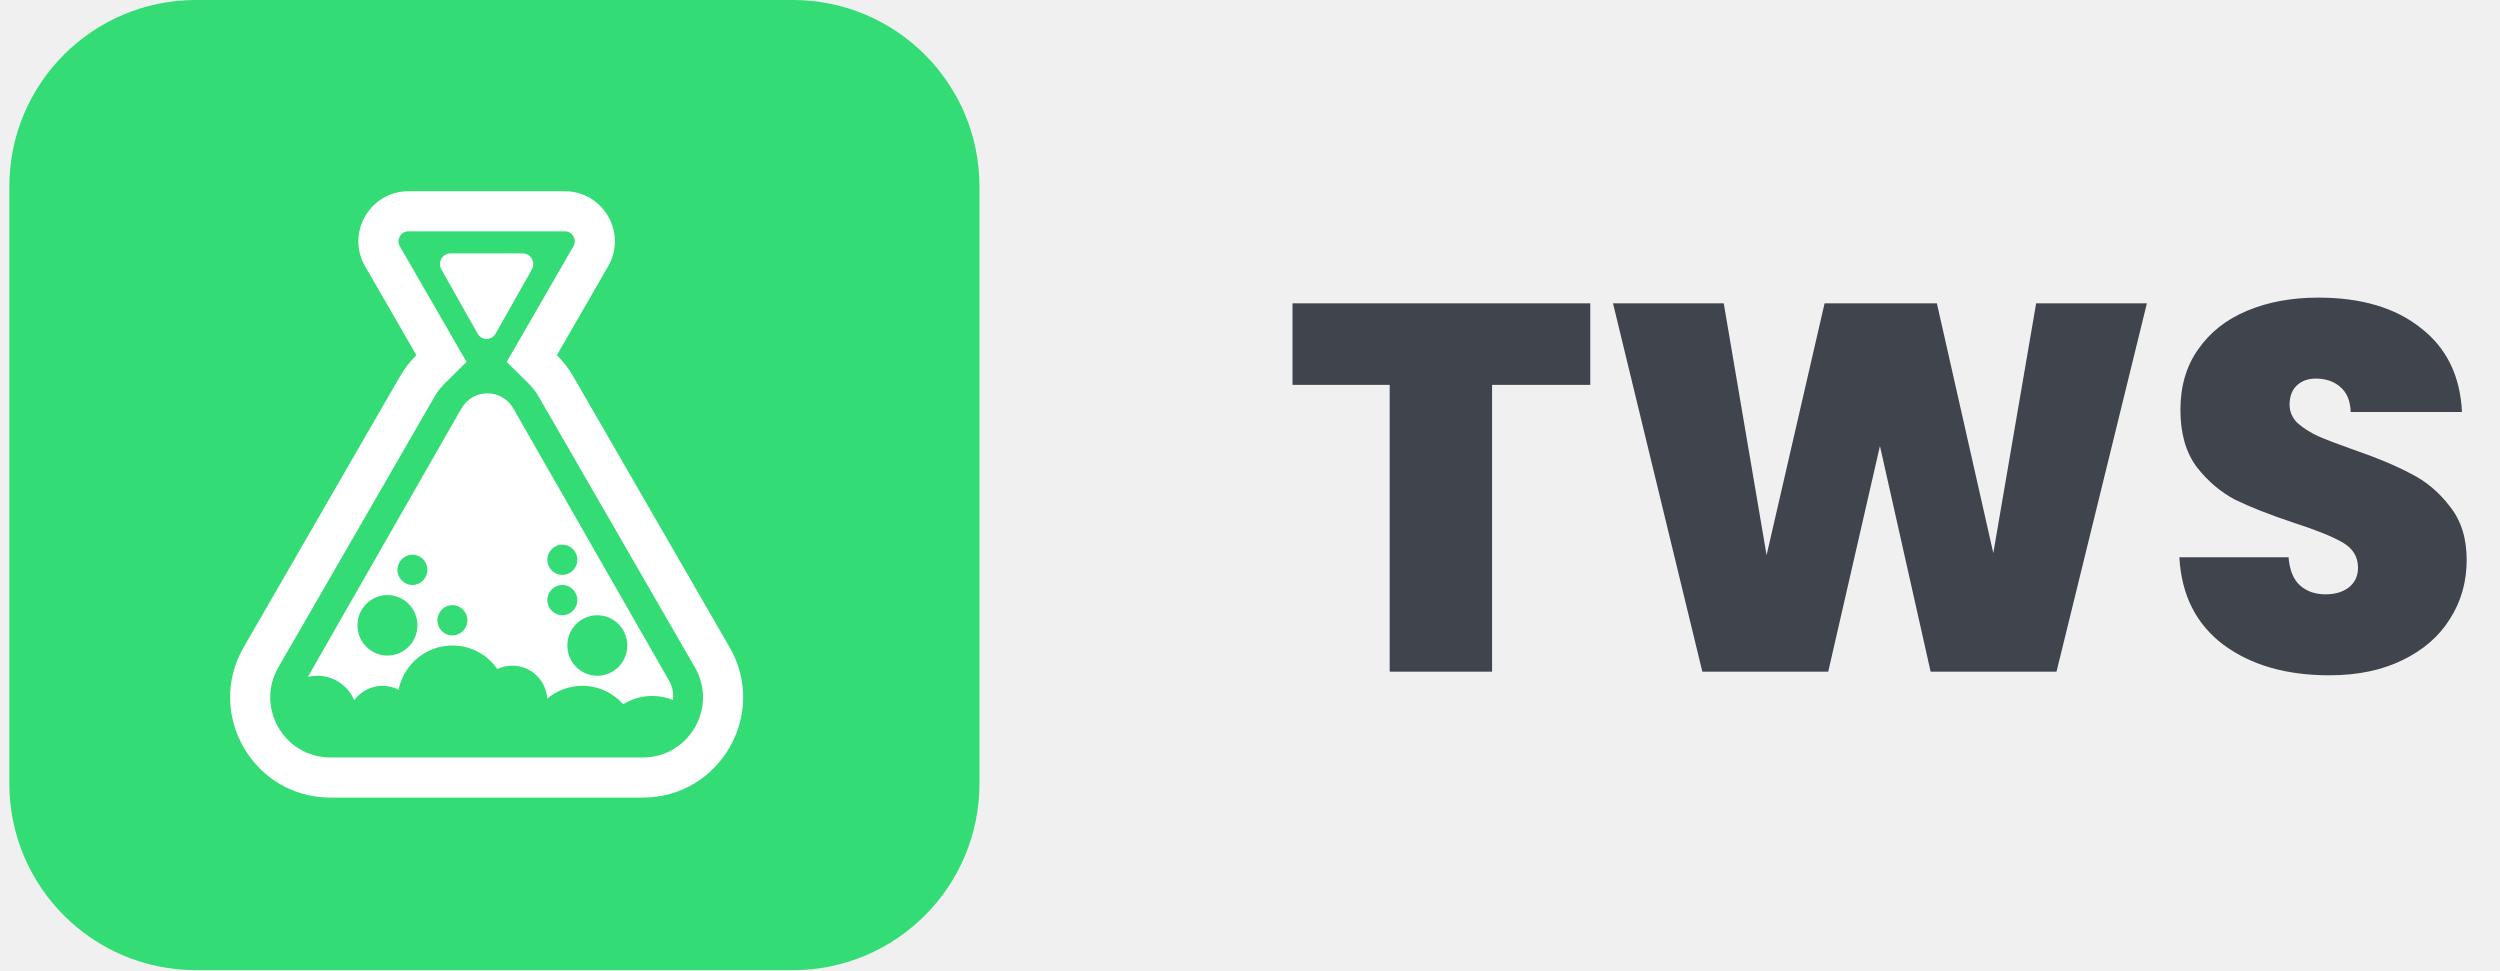
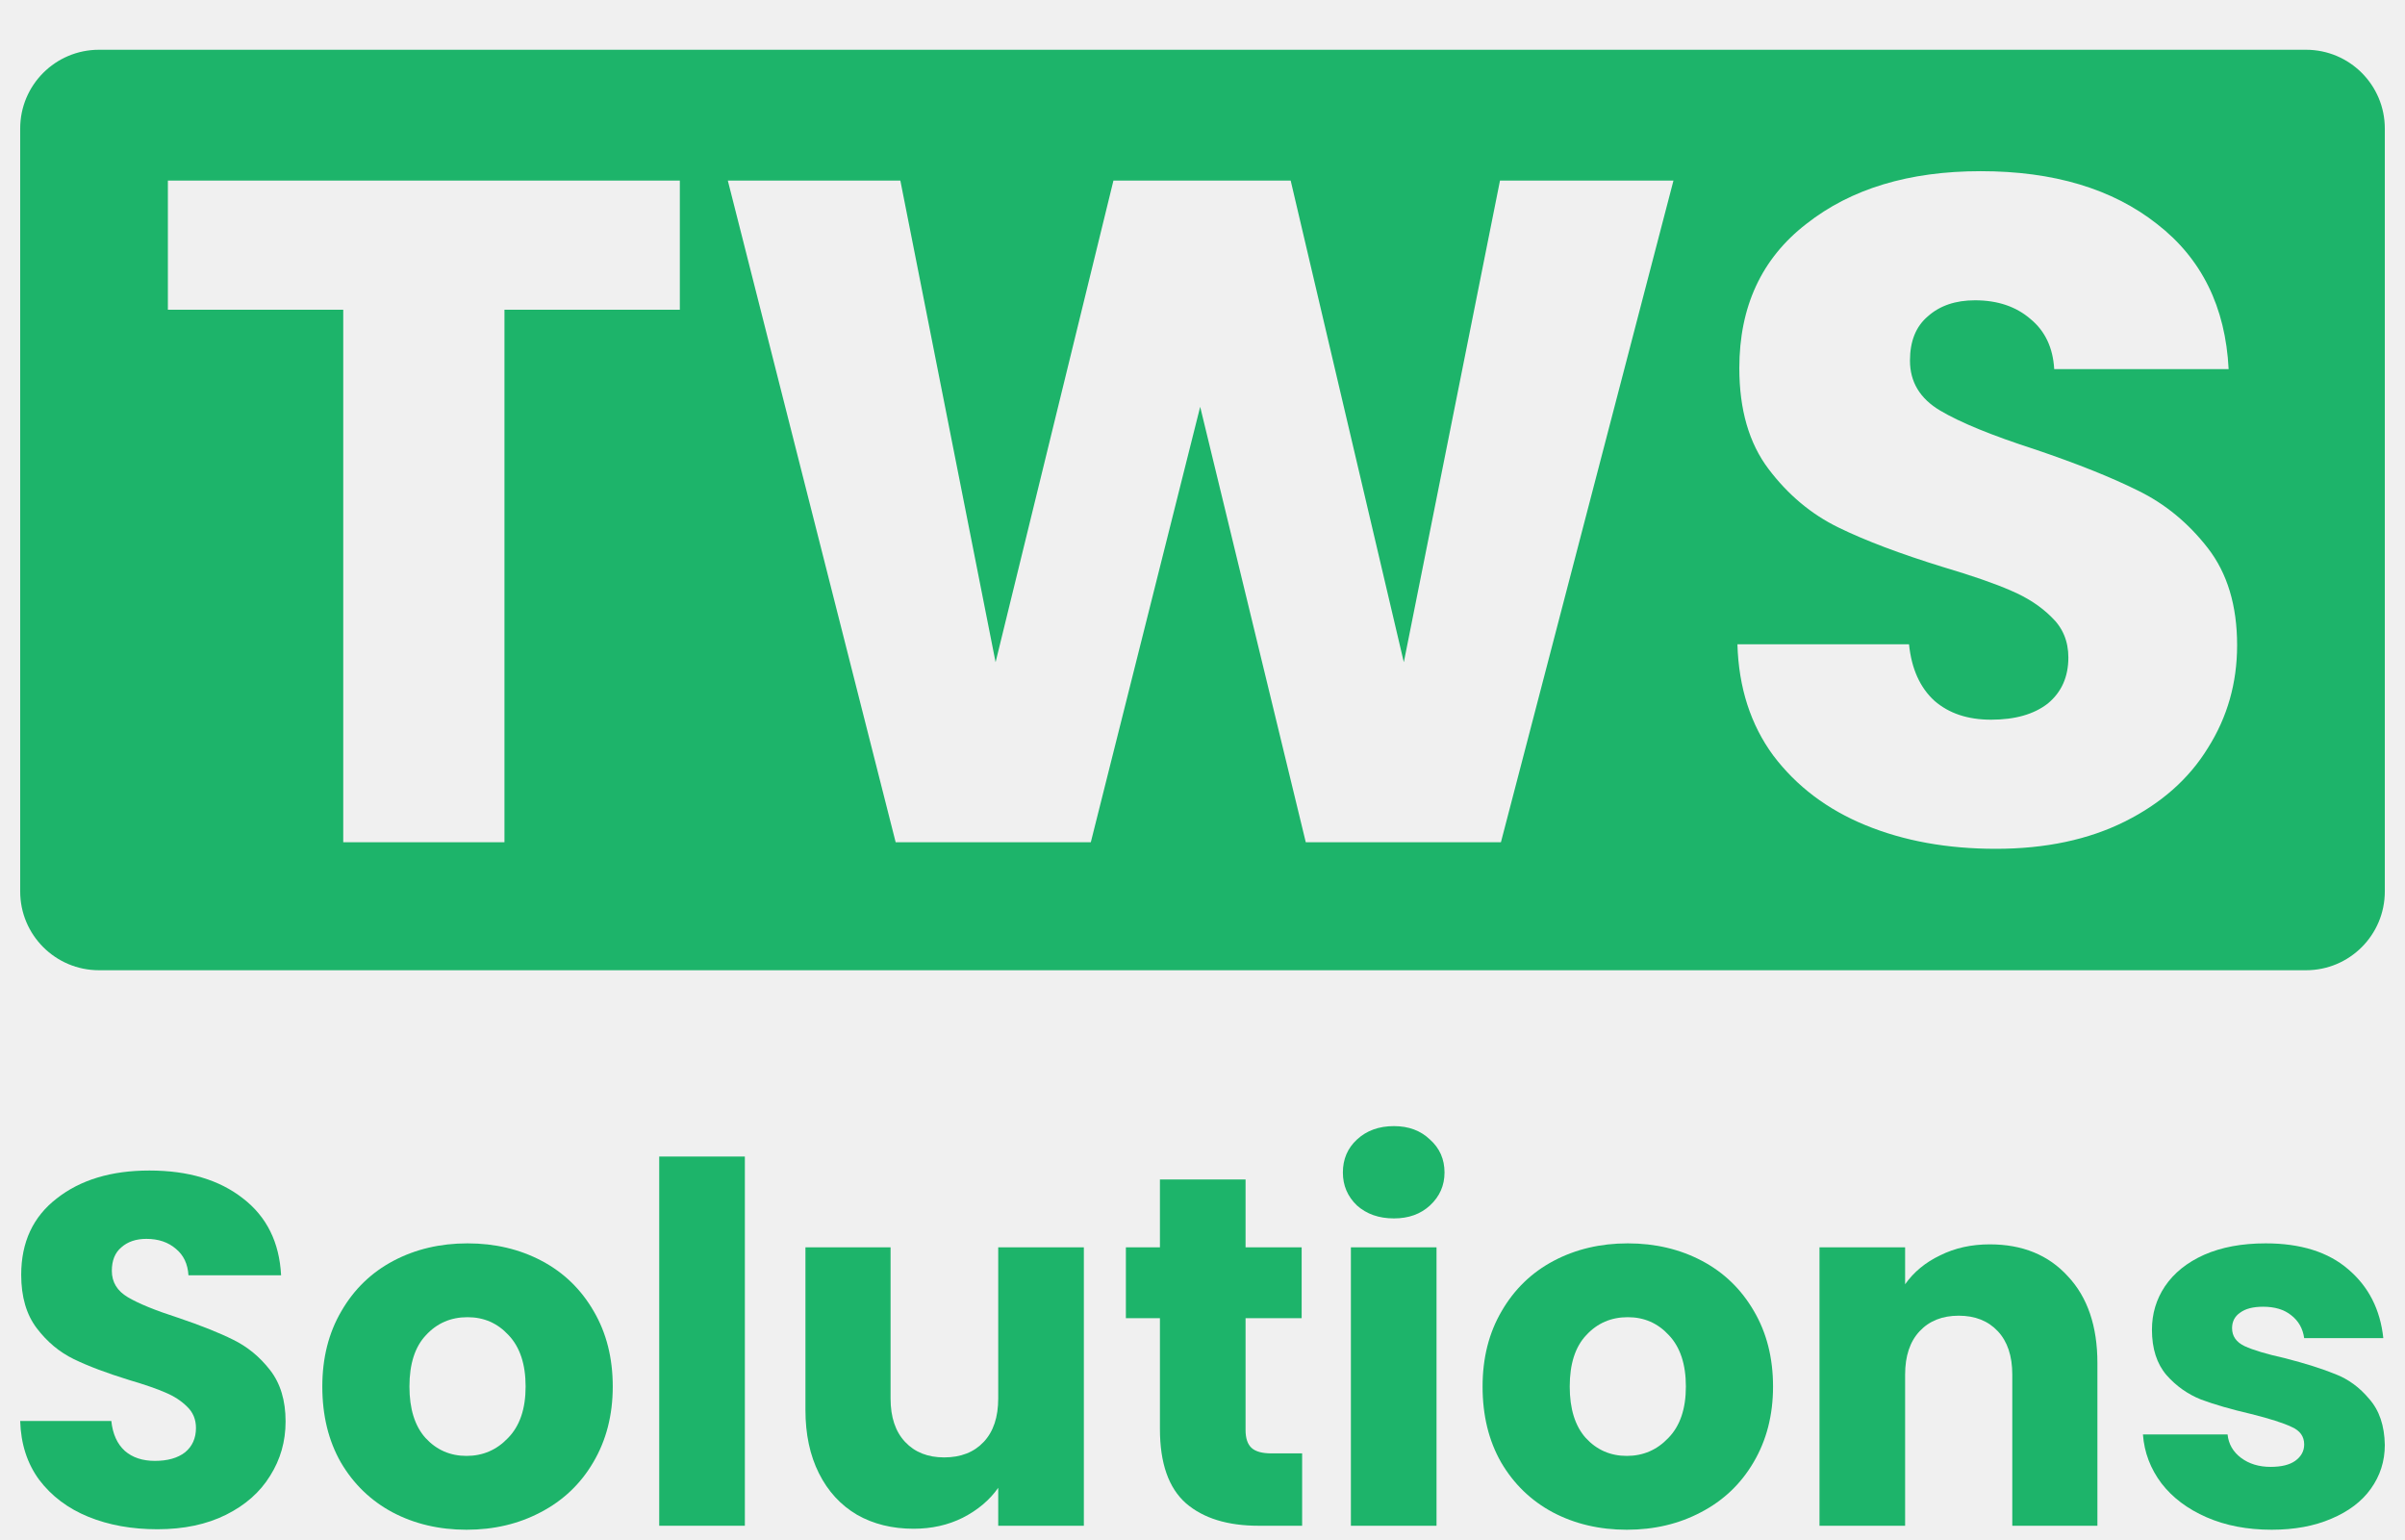
- <svg xmlns="http://www.w3.org/2000/svg" width="134" height="52" viewBox="0 0 134 52" fill="none">
-   <rect x="0.5" width="52" height="52" rx="10" fill="#34DC75" />
-   <path fill-rule="evenodd" clip-rule="evenodd" d="M25.006 19.396L23.829 20.563C23.632 20.758 23.45 20.99 23.293 21.262L14.921 35.767C13.681 37.915 15.231 40.601 17.712 40.601H34.455C36.935 40.601 38.486 37.915 37.245 35.767L28.874 21.262C28.716 20.99 28.535 20.758 28.337 20.563L27.16 19.396L30.734 13.204C30.941 12.846 30.683 12.399 30.269 12.399L21.898 12.399C21.484 12.399 21.226 12.846 21.432 13.204L25.006 19.396ZM29.849 19.036L32.594 14.279C33.628 12.488 32.336 10.25 30.269 10.25L21.898 10.25C19.83 10.25 18.538 12.488 19.572 14.279L22.318 19.036C21.984 19.366 21.685 19.75 21.432 20.188L13.061 34.692C10.994 38.273 13.578 42.75 17.712 42.75H34.455C38.589 42.75 41.173 38.273 39.106 34.692L30.734 20.188C30.482 19.75 30.183 19.366 29.849 19.036Z" fill="white" />
-   <path d="M26.568 17.88C26.353 18.262 25.814 18.262 25.598 17.88L23.659 14.443C23.444 14.061 23.713 13.583 24.144 13.583L28.023 13.583C28.453 13.583 28.723 14.061 28.507 14.443L26.568 17.88Z" fill="white" />
-   <path fill-rule="evenodd" clip-rule="evenodd" d="M24.732 21.894C25.351 20.813 26.897 20.813 27.515 21.894L35.866 36.491C36.056 36.824 36.114 37.182 36.068 37.519C35.727 37.379 35.353 37.302 34.962 37.302C34.391 37.302 33.858 37.466 33.406 37.75C32.867 37.143 32.084 36.761 31.212 36.761C30.498 36.761 29.843 37.018 29.334 37.444C29.268 36.459 28.456 35.68 27.463 35.68C27.175 35.68 26.903 35.745 26.659 35.862C26.126 35.098 25.245 34.599 24.249 34.599C22.825 34.599 21.637 35.618 21.362 36.973C21.104 36.838 20.81 36.761 20.499 36.761C19.879 36.761 19.329 37.065 18.988 37.533C18.661 36.761 17.902 36.221 17.017 36.221C16.839 36.221 16.666 36.243 16.5 36.284L24.732 21.894ZM30.141 30.814C30.585 30.814 30.945 30.451 30.945 30.004C30.945 29.556 30.585 29.193 30.141 29.193C29.697 29.193 29.338 29.556 29.338 30.004C29.338 30.451 29.697 30.814 30.141 30.814ZM30.945 32.166C30.945 32.614 30.585 32.977 30.141 32.977C29.697 32.977 29.338 32.614 29.338 32.166C29.338 31.718 29.697 31.355 30.141 31.355C30.585 31.355 30.945 31.718 30.945 32.166ZM33.623 34.599C33.623 35.495 32.904 36.221 32.016 36.221C31.128 36.221 30.409 35.495 30.409 34.599C30.409 33.703 31.128 32.977 32.016 32.977C32.904 32.977 33.623 33.703 33.623 34.599ZM22.106 31.355C22.55 31.355 22.91 30.992 22.91 30.544C22.91 30.096 22.55 29.733 22.106 29.733C21.662 29.733 21.303 30.096 21.303 30.544C21.303 30.992 21.662 31.355 22.106 31.355ZM22.374 33.518C22.374 34.413 21.654 35.139 20.767 35.139C19.879 35.139 19.16 34.413 19.16 33.518C19.16 32.622 19.879 31.896 20.767 31.896C21.654 31.896 22.374 32.622 22.374 33.518ZM25.052 33.247C25.052 33.695 24.692 34.058 24.249 34.058C23.805 34.058 23.445 33.695 23.445 33.247C23.445 32.799 23.805 32.436 24.249 32.436C24.692 32.436 25.052 32.799 25.052 33.247Z" fill="white" />
-   <path d="M85.239 16.26V20.628H79.975V36H74.487V20.628H69.279V16.26H85.239ZM115.073 16.26L110.229 36H103.481L100.765 23.904L97.993 36H91.245L86.457 16.26H92.393L94.689 29.756L97.797 16.26H103.817L106.841 29.644L109.137 16.26H115.073ZM124.85 36.196C122.554 36.196 120.669 35.655 119.194 34.572C117.719 33.471 116.926 31.903 116.814 29.868H122.666C122.722 30.559 122.927 31.063 123.282 31.38C123.637 31.697 124.094 31.856 124.654 31.856C125.158 31.856 125.569 31.735 125.886 31.492C126.222 31.231 126.39 30.876 126.39 30.428C126.39 29.849 126.119 29.401 125.578 29.084C125.037 28.767 124.159 28.412 122.946 28.02C121.658 27.591 120.613 27.18 119.81 26.788C119.026 26.377 118.335 25.789 117.738 25.024C117.159 24.24 116.87 23.223 116.87 21.972C116.87 20.703 117.187 19.62 117.822 18.724C118.457 17.809 119.334 17.119 120.454 16.652C121.574 16.185 122.843 15.952 124.262 15.952C126.558 15.952 128.387 16.493 129.75 17.576C131.131 18.64 131.869 20.143 131.962 22.084H125.998C125.979 21.487 125.793 21.039 125.438 20.74C125.102 20.441 124.663 20.292 124.122 20.292C123.711 20.292 123.375 20.413 123.114 20.656C122.853 20.899 122.722 21.244 122.722 21.692C122.722 22.065 122.862 22.392 123.142 22.672C123.441 22.933 123.805 23.167 124.234 23.372C124.663 23.559 125.298 23.801 126.138 24.1C127.389 24.529 128.415 24.959 129.218 25.388C130.039 25.799 130.739 26.387 131.318 27.152C131.915 27.899 132.214 28.851 132.214 30.008C132.214 31.184 131.915 32.239 131.318 33.172C130.739 34.105 129.89 34.843 128.77 35.384C127.669 35.925 126.362 36.196 124.85 36.196Z" fill="#3F444D" />
+ <svg xmlns="http://www.w3.org/2000/svg" width="114" height="73" viewBox="0 0 114 73" fill="none">
+   <path fill-rule="evenodd" clip-rule="evenodd" d="M4.691 2.359C2.629 2.359 0.957 4.03 0.957 6.092L0.957 42.261C0.957 44.324 2.629 45.995 4.691 45.995L109.309 45.995C111.371 45.995 113.043 44.324 113.043 42.261V6.092C113.043 4.03 111.371 2.359 109.309 2.359L4.691 2.359ZM88.434 39.122C90.252 39.867 92.307 40.239 94.602 40.239C96.955 40.239 98.996 39.807 100.724 38.944C102.452 38.08 103.763 36.918 104.657 35.459C105.58 33.999 106.042 32.376 106.042 30.588C106.042 28.712 105.58 27.178 104.657 25.986C103.733 24.795 102.631 23.887 101.35 23.261C100.098 22.636 98.46 21.98 96.434 21.295C94.408 20.64 92.918 20.029 91.965 19.463C91.011 18.897 90.535 18.108 90.535 17.095C90.535 16.172 90.818 15.472 91.384 14.995C91.95 14.489 92.695 14.236 93.618 14.236C94.691 14.236 95.57 14.534 96.255 15.129C96.94 15.695 97.313 16.485 97.372 17.497H105.64C105.491 14.549 104.359 12.255 102.244 10.617C100.128 8.949 97.343 8.115 93.886 8.115C90.49 8.115 87.734 8.949 85.619 10.617C83.503 12.255 82.446 14.534 82.446 17.453C82.446 19.419 82.907 21.012 83.831 22.233C84.755 23.455 85.857 24.378 87.138 25.003C88.419 25.629 90.073 26.255 92.099 26.88C93.499 27.297 94.572 27.669 95.317 27.997C96.091 28.325 96.732 28.742 97.238 29.248C97.775 29.754 98.043 30.395 98.043 31.169C98.043 32.093 97.715 32.822 97.059 33.359C96.404 33.865 95.51 34.118 94.378 34.118C93.276 34.118 92.382 33.82 91.697 33.224C91.011 32.599 90.609 31.705 90.49 30.544H82.356C82.416 32.599 82.982 34.356 84.055 35.816C85.157 37.275 86.617 38.377 88.434 39.122ZM32.225 8.562V14.683H23.912L23.912 39.926H16.27V14.683H7.958L7.958 8.562L32.225 8.562ZM79.324 8.562L71.146 39.926L61.895 39.926L56.89 19.285L51.706 39.926H42.455L34.5 8.562L42.678 8.562L47.192 31.393L52.778 8.562H61.18L66.543 31.393L71.101 8.562H79.324Z" fill="#1DB46A" />
+   <path d="M7.461 72.496C6.243 72.496 5.151 72.299 4.185 71.904C3.22 71.51 2.445 70.927 1.859 70.154C1.29 69.381 0.989 68.451 0.957 67.363H5.277C5.341 67.978 5.554 68.451 5.918 68.782C6.282 69.098 6.757 69.255 7.342 69.255C7.944 69.255 8.418 69.121 8.767 68.853C9.115 68.569 9.289 68.183 9.289 67.694C9.289 67.284 9.146 66.945 8.861 66.677C8.592 66.409 8.252 66.188 7.841 66.015C7.445 65.841 6.875 65.644 6.132 65.424C5.056 65.092 4.177 64.761 3.497 64.43C2.817 64.099 2.231 63.61 1.741 62.964C1.25 62.317 1.005 61.474 1.005 60.433C1.005 58.888 1.566 57.681 2.69 56.814C3.813 55.931 5.277 55.49 7.081 55.49C8.917 55.49 10.396 55.931 11.52 56.814C12.643 57.681 13.245 58.896 13.324 60.457H8.933C8.901 59.92 8.703 59.503 8.339 59.203C7.975 58.888 7.508 58.73 6.939 58.73C6.448 58.73 6.053 58.864 5.752 59.132C5.451 59.384 5.301 59.755 5.301 60.244C5.301 60.78 5.554 61.198 6.061 61.497C6.567 61.797 7.358 62.12 8.434 62.467C9.51 62.83 10.381 63.177 11.045 63.508C11.726 63.839 12.311 64.32 12.802 64.951C13.292 65.581 13.537 66.393 13.537 67.387C13.537 68.333 13.292 69.192 12.802 69.965C12.327 70.737 11.631 71.352 10.713 71.81C9.795 72.267 8.711 72.496 7.461 72.496Z" fill="#1DB46A" />
+   <path d="M22.114 72.519C20.816 72.519 19.645 72.243 18.601 71.691C17.572 71.139 16.757 70.351 16.156 69.326C15.571 68.301 15.278 67.103 15.278 65.731C15.278 64.375 15.579 63.184 16.18 62.16C16.781 61.119 17.604 60.323 18.648 59.771C19.693 59.219 20.864 58.943 22.161 58.943C23.459 58.943 24.63 59.219 25.674 59.771C26.719 60.323 27.542 61.119 28.143 62.16C28.744 63.184 29.045 64.375 29.045 65.731C29.045 67.087 28.736 68.285 28.119 69.326C27.518 70.351 26.687 71.139 25.627 71.691C24.582 72.243 23.412 72.519 22.114 72.519ZM22.114 69.019C22.889 69.019 23.546 68.735 24.084 68.167C24.638 67.6 24.915 66.787 24.915 65.731C24.915 64.675 24.646 63.862 24.108 63.295C23.586 62.727 22.937 62.443 22.161 62.443C21.37 62.443 20.713 62.727 20.191 63.295C19.669 63.847 19.408 64.659 19.408 65.731C19.408 66.787 19.661 67.6 20.168 68.167C20.69 68.735 21.338 69.019 22.114 69.019Z" fill="#1DB46A" />
+   <path d="M35.307 54.827V72.33H31.248V54.827H35.307Z" fill="#1DB46A" />
+   <path d="M51.376 59.132V72.33H47.317V70.532C46.906 71.116 46.344 71.589 45.632 71.952C44.936 72.299 44.16 72.472 43.306 72.472C42.293 72.472 41.399 72.251 40.624 71.81C39.848 71.352 39.247 70.698 38.82 69.847C38.392 68.995 38.179 67.994 38.179 66.843V59.132H42.214V66.299C42.214 67.182 42.444 67.868 42.903 68.356C43.361 68.845 43.978 69.09 44.754 69.09C45.545 69.09 46.17 68.845 46.629 68.356C47.088 67.868 47.317 67.182 47.317 66.299V59.132H51.376Z" fill="#1DB46A" />
+   <path d="M61.723 68.9V72.33H59.658C58.187 72.33 57.039 71.975 56.217 71.266C55.394 70.54 54.982 69.366 54.982 67.742V62.491H53.368V59.132H54.982V55.915H59.041V59.132H61.7V62.491H59.041V67.789C59.041 68.183 59.136 68.467 59.326 68.64C59.516 68.814 59.832 68.9 60.275 68.9H61.723Z" fill="#1DB46A" />
+   <path d="M66.075 57.76C65.363 57.76 64.777 57.555 64.319 57.145C63.876 56.719 63.654 56.199 63.654 55.584C63.654 54.953 63.876 54.433 64.319 54.023C64.777 53.597 65.363 53.385 66.075 53.385C66.771 53.385 67.341 53.597 67.784 54.023C68.243 54.433 68.472 54.953 68.472 55.584C68.472 56.199 68.243 56.719 67.784 57.145C67.341 57.555 66.771 57.76 66.075 57.76ZM68.093 59.132V72.33H64.034V59.132H68.093Z" fill="#1DB46A" />
+   <path d="M77.113 72.519C75.815 72.519 74.644 72.243 73.6 71.691C72.571 71.139 71.756 70.351 71.155 69.326C70.569 68.301 70.276 67.103 70.276 65.731C70.276 64.375 70.577 63.184 71.178 62.16C71.78 61.119 72.603 60.323 73.647 59.771C74.692 59.219 75.862 58.943 77.16 58.943C78.458 58.943 79.629 59.219 80.673 59.771C81.718 60.323 82.54 61.119 83.142 62.16C83.743 63.184 84.044 64.375 84.044 65.731C84.044 67.087 83.735 68.285 83.118 69.326C82.517 70.351 81.686 71.139 80.626 71.691C79.581 72.243 78.41 72.519 77.113 72.519ZM77.113 69.019C77.888 69.019 78.545 68.735 79.083 68.167C79.637 67.6 79.913 66.787 79.913 65.731C79.913 64.675 79.644 63.862 79.106 63.295C78.584 62.727 77.936 62.443 77.16 62.443C76.369 62.443 75.712 62.727 75.19 63.295C74.668 63.847 74.407 64.659 74.407 65.731C74.407 66.787 74.66 67.6 75.166 68.167C75.688 68.735 76.337 69.019 77.113 69.019Z" fill="#1DB46A" />
+   <path d="M94.317 58.99C95.868 58.99 97.102 59.495 98.02 60.504C98.953 61.497 99.42 62.869 99.42 64.619V72.33H95.385V65.163C95.385 64.28 95.156 63.594 94.697 63.106C94.238 62.617 93.621 62.372 92.845 62.372C92.07 62.372 91.453 62.617 90.994 63.106C90.535 63.594 90.305 64.28 90.305 65.163V72.33H86.246V59.132H90.305V60.882C90.717 60.299 91.271 59.842 91.967 59.511C92.663 59.164 93.447 58.99 94.317 58.99Z" fill="#1DB46A" />
+   <path d="M107.678 72.519C106.523 72.519 105.495 72.322 104.593 71.928C103.691 71.534 102.979 70.998 102.456 70.32C101.934 69.626 101.641 68.853 101.578 68.002H105.59C105.637 68.459 105.851 68.829 106.23 69.113C106.61 69.397 107.077 69.539 107.631 69.539C108.137 69.539 108.525 69.445 108.794 69.255C109.079 69.05 109.221 68.79 109.221 68.475C109.221 68.096 109.023 67.82 108.628 67.647C108.232 67.458 107.591 67.253 106.705 67.032C105.756 66.811 104.964 66.582 104.332 66.346C103.699 66.094 103.153 65.707 102.694 65.187C102.235 64.651 102.005 63.934 102.005 63.035C102.005 62.278 102.211 61.592 102.622 60.977C103.05 60.346 103.667 59.849 104.474 59.487C105.297 59.124 106.27 58.943 107.394 58.943C109.055 58.943 110.361 59.353 111.31 60.173C112.275 60.993 112.829 62.081 112.972 63.437H109.221C109.158 62.98 108.952 62.617 108.604 62.349C108.272 62.081 107.829 61.947 107.275 61.947C106.8 61.947 106.436 62.041 106.183 62.23C105.93 62.404 105.803 62.648 105.803 62.964C105.803 63.342 106.001 63.626 106.397 63.815C106.808 64.004 107.441 64.194 108.295 64.383C109.277 64.635 110.076 64.888 110.693 65.14C111.31 65.376 111.848 65.77 112.307 66.322C112.782 66.859 113.027 67.584 113.043 68.498C113.043 69.271 112.821 69.965 112.378 70.58C111.951 71.179 111.326 71.652 110.503 71.999C109.696 72.346 108.754 72.519 107.678 72.519Z" fill="#1DB46A" />
</svg>
